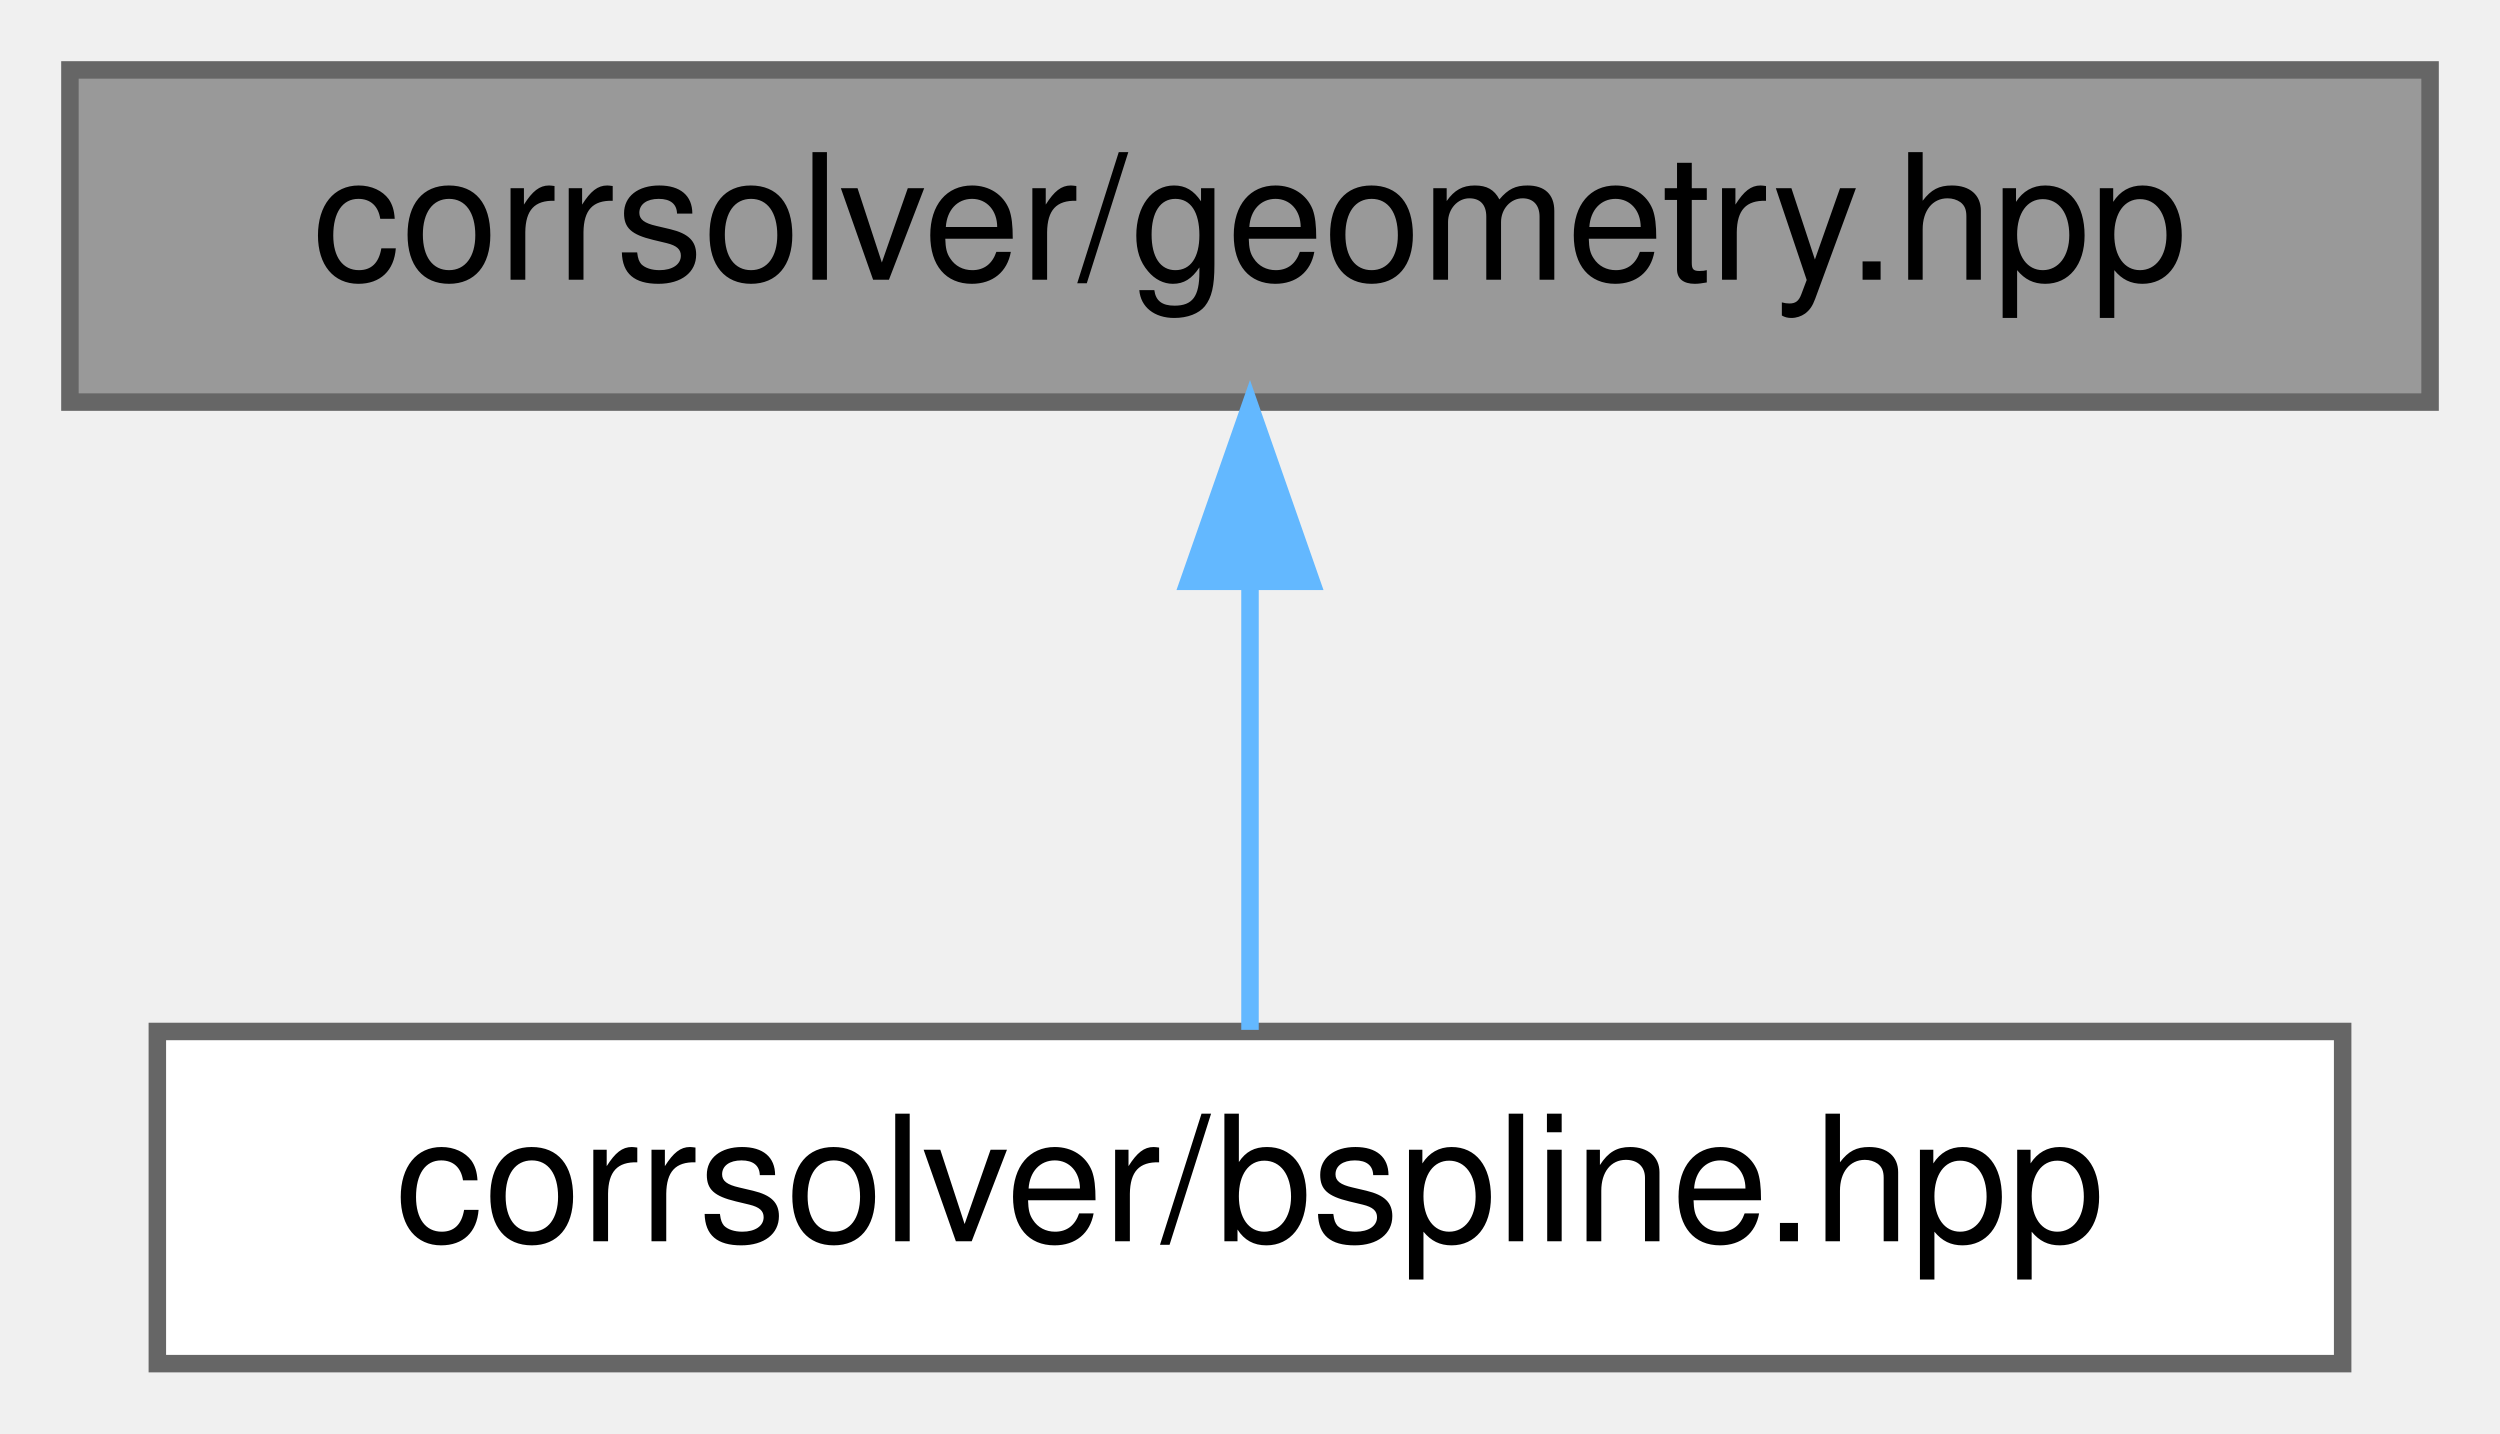
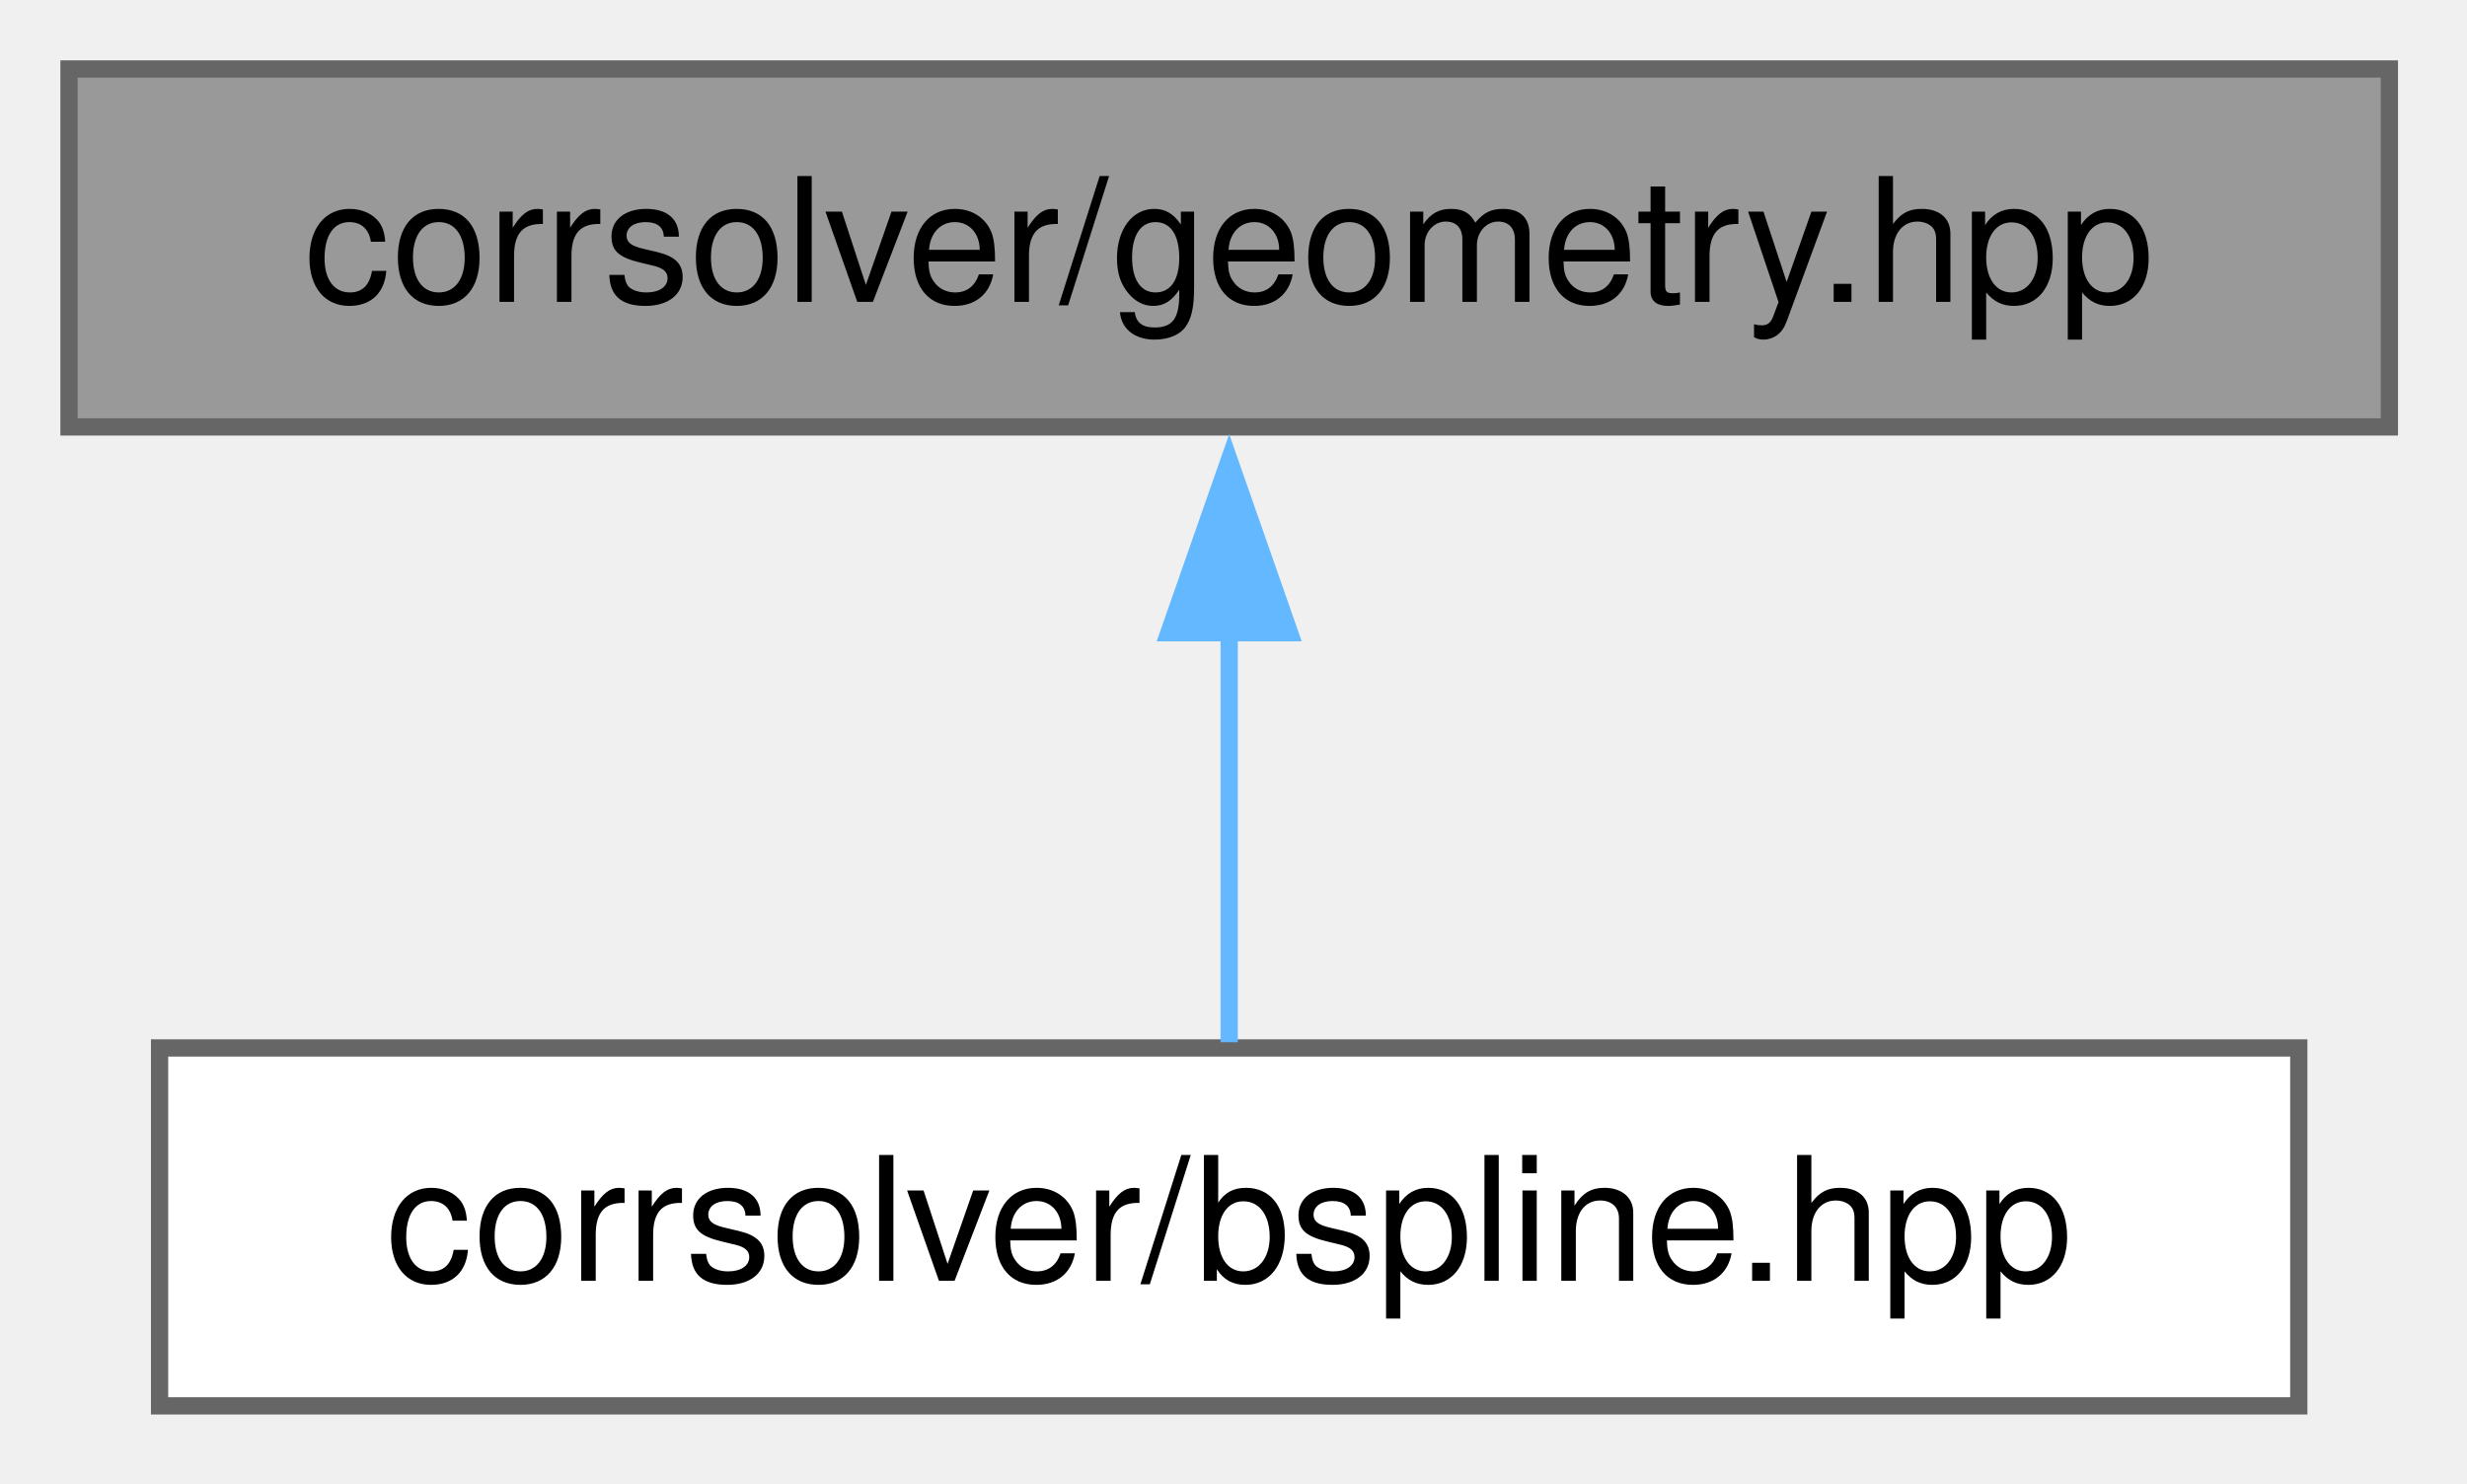
- <svg xmlns="http://www.w3.org/2000/svg" xmlns:xlink="http://www.w3.org/1999/xlink" width="143pt" height="82pt" viewBox="0.00 0.00 143.00 82.00">
-   <g id="graph0" class="graph" transform="scale(1 1) rotate(0) translate(4 78)">
+ <svg xmlns="http://www.w3.org/2000/svg" xmlns:xlink="http://www.w3.org/1999/xlink" width="143pt" height="86pt" viewBox="0.00 0.00 143.00 86.00">
+   <g id="graph0" class="graph" transform="scale(1 1) rotate(0) translate(4 81.5)">
    <g id="Node000001" class="node">
      <g id="a_Node000001">
        <a xlink:title="Pairwise distance geometry for site layouts.">
-           <polygon fill="#999999" stroke="#666666" points="135,-74 0,-74 0,-55 135,-55 135,-74" />
-           <text text-anchor="middle" x="67.5" y="-62" font-family="Helvetica,sans-Serif" font-size="10.00">corrsolver/geometry.hpp</text>
+           <polygon fill="#999999" stroke="#666666" points="134.5,-77.5 0,-77.5 0,-56.75 134.5,-56.75 134.5,-77.5" />
+           <text xml:space="preserve" text-anchor="middle" x="67.25" y="-64" font-family="Helvetica,sans-Serif" font-size="10.00">corrsolver/geometry.hpp</text>
        </a>
      </g>
    </g>
    <g id="Node000002" class="node">
      <g id="a_Node000002">
        <a xlink:href="bspline_8hpp.html" target="_top" xlink:title="Quadratic B-spline basis (clamped knots, scipy-compatible extrapolation) and the monotone-decreasing ...">
-           <polygon fill="white" stroke="#666666" points="130,-19 5,-19 5,0 130,0 130,-19" />
-           <text text-anchor="middle" x="67.5" y="-7" font-family="Helvetica,sans-Serif" font-size="10.00">corrsolver/bspline.hpp</text>
+           <polygon fill="white" stroke="#666666" points="129.25,-20.75 5.25,-20.75 5.25,0 129.25,0 129.25,-20.75" />
+           <text xml:space="preserve" text-anchor="middle" x="67.25" y="-7.25" font-family="Helvetica,sans-Serif" font-size="10.00">corrsolver/bspline.hpp</text>
        </a>
      </g>
    </g>
    <g id="edge1_Node000001_Node000002" class="edge">
      <g id="a_edge1_Node000001_Node000002">
        <a xlink:title=" ">
-           <path fill="none" stroke="#63b8ff" d="M67.5,-44.66C67.5,-35.93 67.5,-25.99 67.5,-19.09" />
-           <polygon fill="#63b8ff" stroke="#63b8ff" points="64,-44.75 67.5,-54.75 71,-44.75 64,-44.75" />
+           <path fill="none" stroke="#63b8ff" d="M67.25,-44.88C67.25,-36.66 67.25,-27.68 67.25,-21.08" />
+           <polygon fill="#63b8ff" stroke="#63b8ff" points="63.75,-44.82 67.25,-54.82 70.75,-44.82 63.75,-44.82" />
        </a>
      </g>
    </g>
  </g>
</svg>
